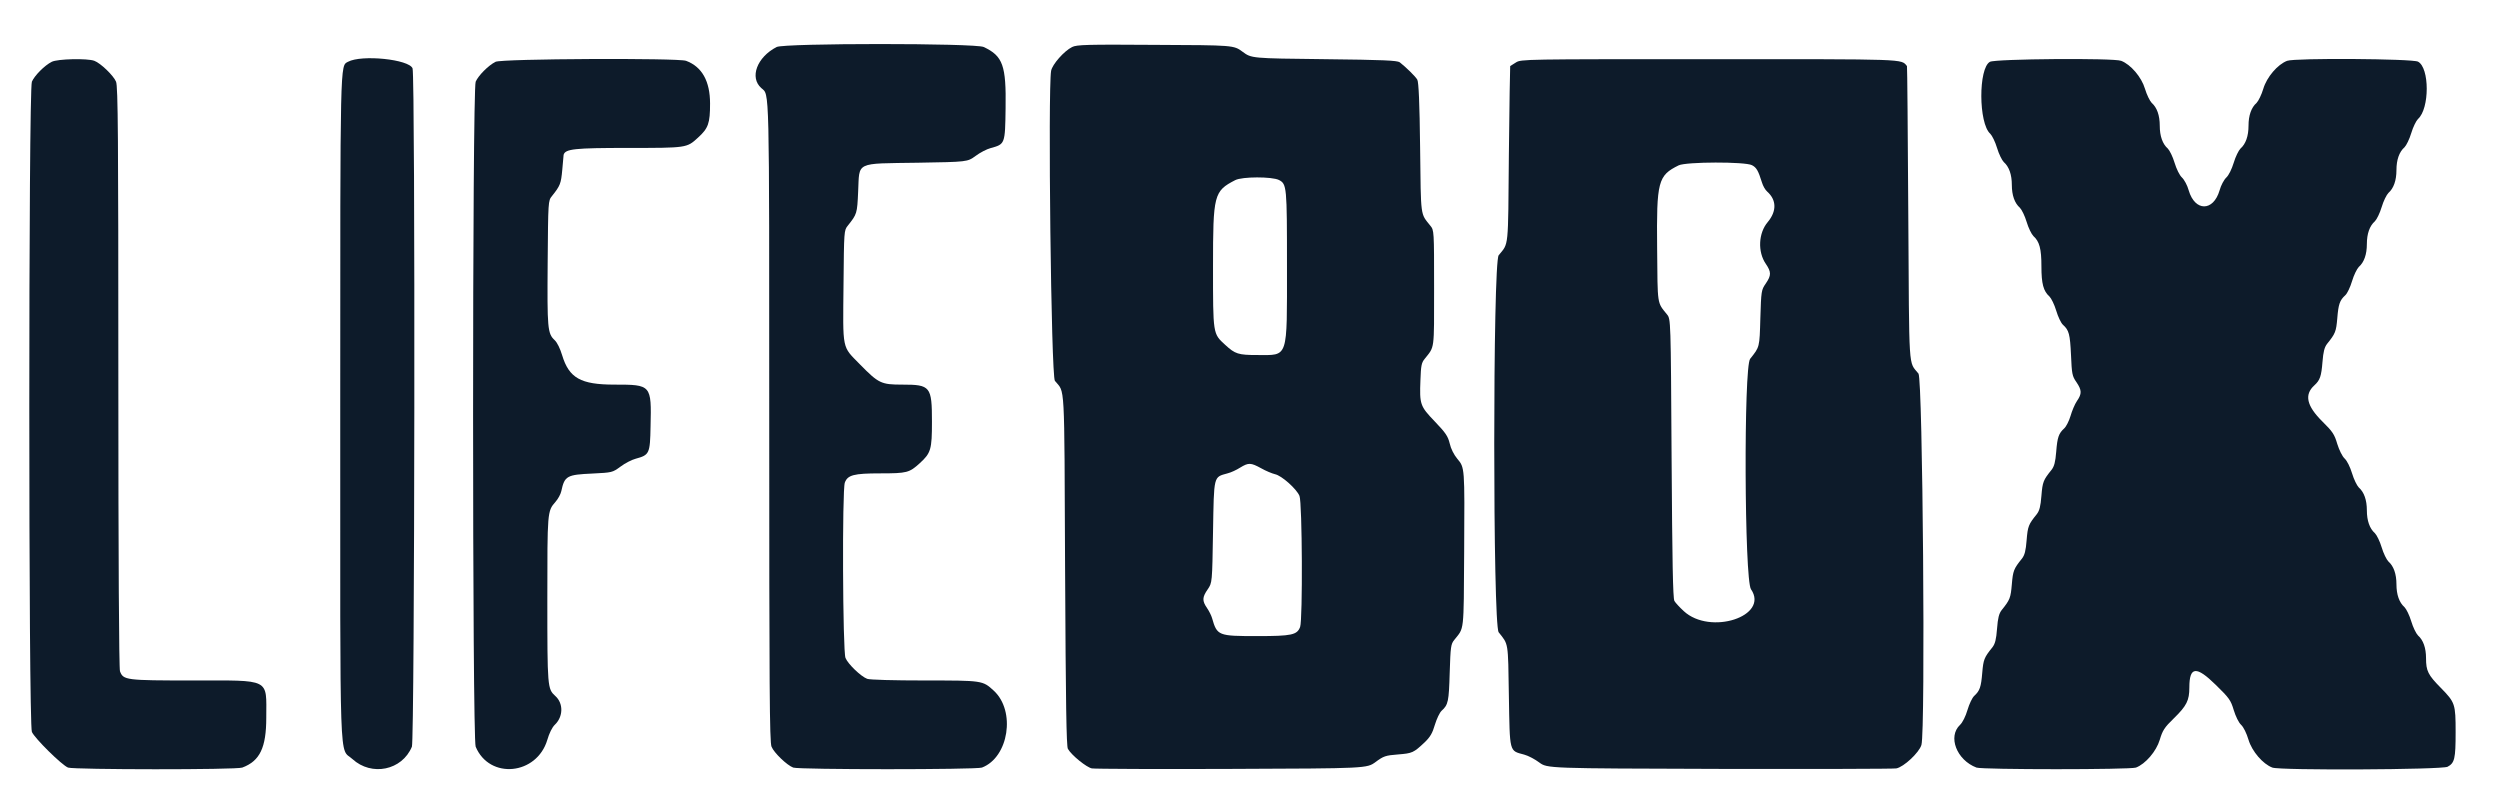
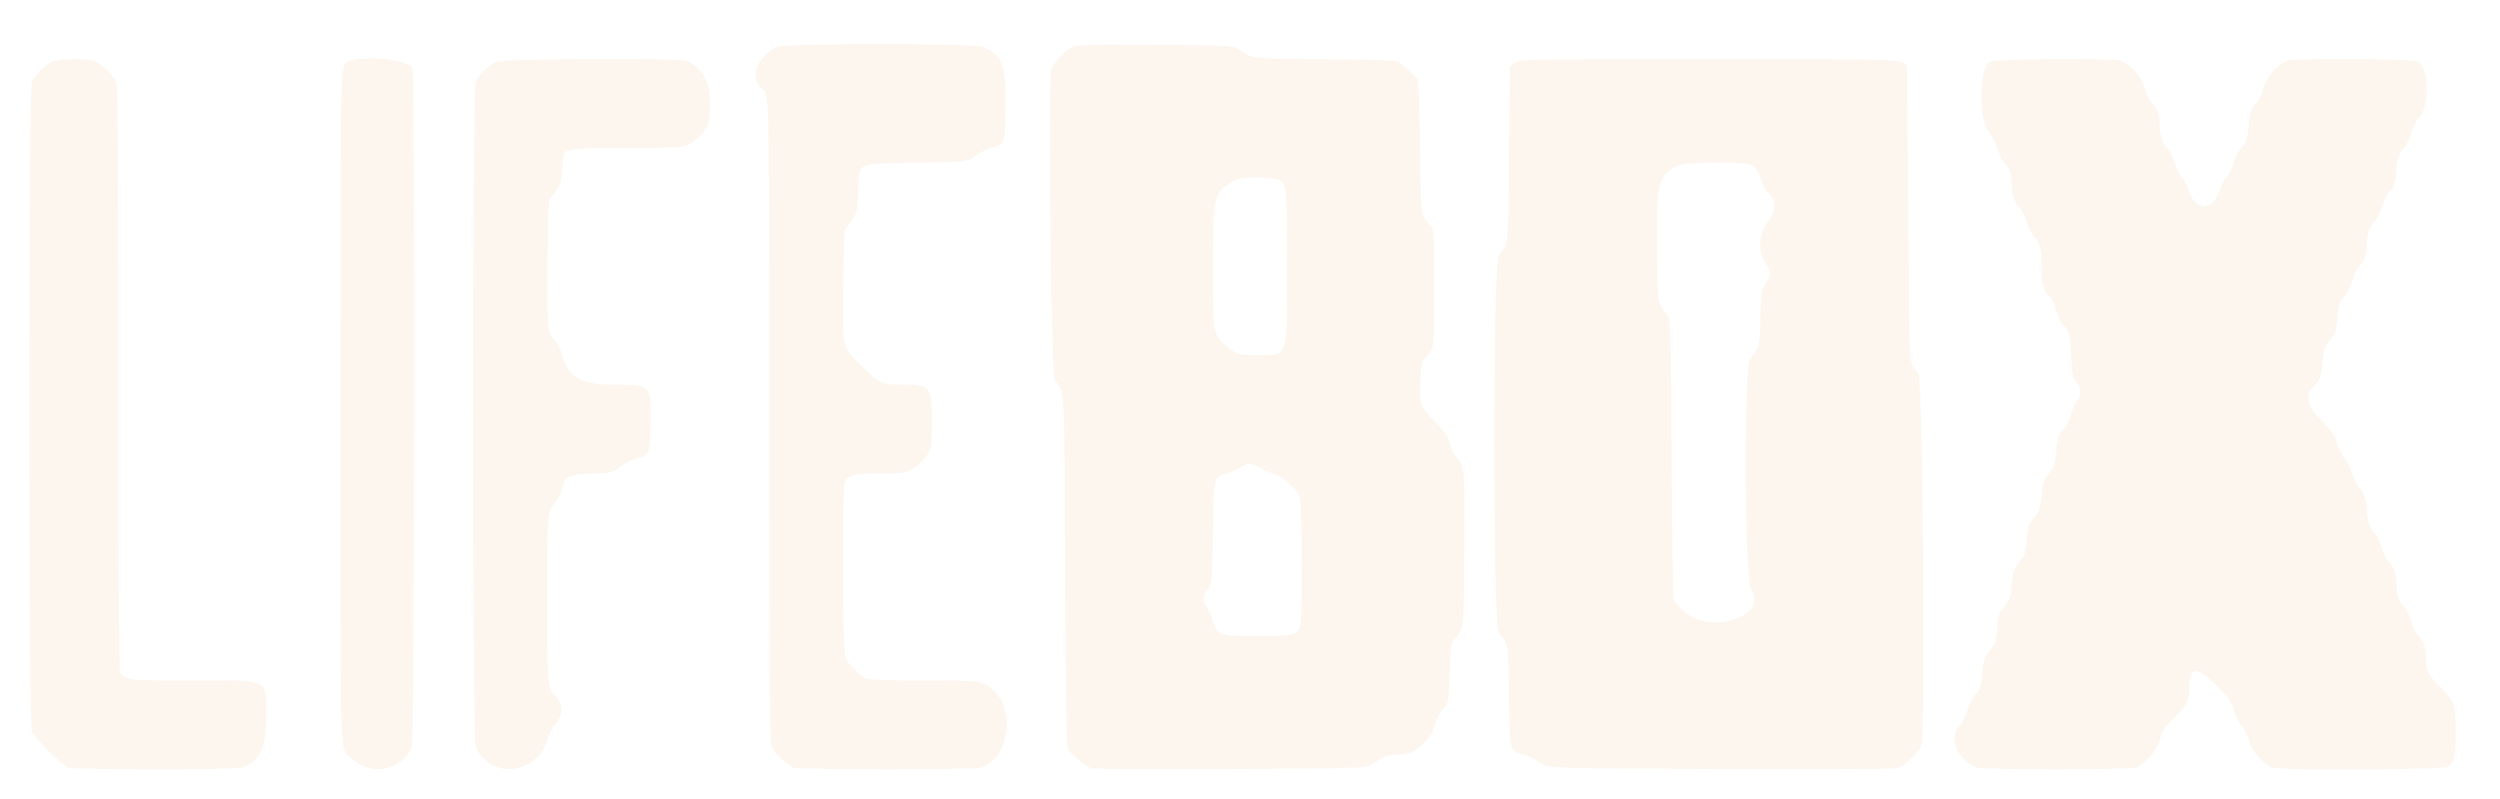
- <svg xmlns="http://www.w3.org/2000/svg" width="169" height="54" viewBox="0 0 1521 486" fill="#0D1B2A" shape-rendering="geometricPrecision">
+ <svg xmlns="http://www.w3.org/2000/svg" width="169" height="54" viewBox="0 0 1521 486" fill="#FDF6EF" shape-rendering="geometricPrecision">
  <g transform="translate(0,486) scale(0.1,-0.1)">
    <path d="M4725 4574 c-120 -62 -166 -186 -93 -250 50 -45 48 55 48 -2029 0 -1613 2 -1951 14 -1978 15 -37 94 -113 132 -127 34 -13 1114 -13 1148 0 163 62 207 344 72 468 -68 62 -66 62 -421 62 -185 0 -335 4 -349 10 -38 14 -117 90 -132 127 -17 39 -21 1024 -4 1067 17 46 55 56 214 56 165 0 178 4 242 62 68 62 74 84 74 252 0 215 -9 226 -180 226 -129 0 -144 7 -258 123 -111 114 -104 79 -100 489 3 322 3 327 26 355 56 71 57 72 63 208 9 184 -23 169 364 175 301 5 301 5 350 41 28 21 69 42 92 48 88 24 88 24 91 243 4 259 -16 317 -133 372 -50 24 -1214 24 -1260 0z" />
    <path d="M6523 4574 c-49 -24 -121 -106 -128 -145 -20 -115 0 -1858 23 -1886 62 -78 57 29 62 -1148 4 -817 8 -1075 17 -1091 22 -39 114 -113 146 -119 18 -3 401 -5 852 -3 821 3 821 3 874 42 49 36 60 40 137 46 87 7 94 10 162 74 33 32 47 55 62 107 11 36 29 74 41 85 40 36 44 56 49 231 5 159 7 174 28 200 61 77 57 35 60 538 3 516 4 509 -42 564 -20 24 -39 61 -46 93 -11 45 -25 65 -91 134 -89 93 -93 103 -87 252 3 86 6 105 26 129 61 77 57 46 57 429 0 351 0 353 -23 381 -61 77 -57 43 -62 473 -3 275 -9 401 -17 415 -11 20 -70 77 -107 106 -16 11 -96 15 -460 19 -442 5 -442 5 -496 45 -54 40 -54 40 -530 42 -419 3 -479 1 -507 -13z m1258 -809 c48 -25 49 -38 49 -525 0 -570 10 -540 -179 -540 -118 0 -136 6 -197 62 -75 69 -74 61 -74 478 0 436 5 457 135 524 42 22 224 22 266 1z m-108 -1754 c28 -16 67 -32 84 -36 40 -8 131 -89 149 -132 17 -39 20 -755 4 -797 -18 -49 -51 -56 -260 -56 -239 0 -245 2 -276 110 -4 14 -17 41 -30 60 -31 45 -30 66 4 115 27 40 27 40 32 348 6 348 2 333 88 357 21 5 55 21 77 35 51 31 64 31 128 -4z" />
    <path d="M315 4484 c-44 -22 -105 -84 -121 -121 -21 -48 -21 -3908 0 -3956 17 -39 182 -202 220 -217 36 -13 1024 -14 1060 0 107 40 146 121 146 304 0 242 32 226 -450 226 -404 0 -420 2 -440 56 -6 16 -10 691 -10 1790 0 1460 -2 1770 -14 1797 -15 37 -94 113 -132 127 -42 16 -224 12 -259 -6z" />
    <path d="M2117 4484 c-48 -26 -47 32 -47 -2100 0 -2264 -7 -2068 74 -2142 117 -107 302 -69 362 75 17 40 21 4083 4 4127 -21 55 -310 85 -393 40z" />
    <path d="M3015 4484 c-44 -22 -105 -84 -121 -121 -21 -48 -21 -3997 0 -4046 84 -201 372 -173 436 42 11 39 30 77 45 91 52 49 54 131 3 176 -47 43 -48 52 -48 588 0 534 0 536 49 592 16 18 32 47 36 66 20 93 34 100 190 107 119 6 121 6 170 42 28 21 69 42 92 48 84 23 88 30 91 197 6 253 5 254 -220 254 -205 0 -276 40 -318 179 -12 40 -30 77 -45 91 -44 41 -46 71 -43 472 3 374 3 377 26 405 51 64 55 75 63 161 4 48 8 88 8 90 10 36 65 42 393 42 358 0 356 0 424 62 64 58 74 88 74 208 0 136 -49 224 -146 260 -47 18 -1123 13 -1159 -6z" />
    <path d="M9223 4480 c-18 -11 -34 -21 -35 -22 -1 -2 -5 -244 -8 -538 -5 -585 0 -536 -62 -613 -36 -45 -36 -2249 0 -2294 60 -76 57 -52 62 -386 6 -350 1 -333 93 -358 23 -6 64 -27 92 -48 49 -36 49 -36 1095 -39 575 -1 1059 0 1077 3 45 8 140 97 153 143 25 85 8 2227 -18 2259 -62 78 -56 -10 -62 973 -3 492 -6 896 -8 898 -37 44 12 42 -1207 42 -1119 0 -1141 0 -1172 -20z m1436 -625 c27 -14 38 -32 61 -106 6 -20 20 -45 32 -55 57 -51 58 -119 3 -185 -57 -67 -62 -181 -12 -254 34 -50 34 -70 0 -120 -27 -39 -28 -45 -33 -210 -5 -181 -4 -175 -62 -248 -40 -49 -35 -1344 5 -1402 113 -164 -248 -282 -409 -133 -25 23 -51 51 -57 62 -9 16 -13 241 -17 868 -5 847 -5 847 -28 875 -61 76 -57 50 -60 403 -4 407 5 442 131 504 45 22 404 23 446 1z" />
    <path d="M12107 4484 c-71 -38 -70 -375 2 -438 11 -11 30 -49 41 -86 11 -37 30 -75 41 -86 32 -28 49 -76 49 -139 0 -63 17 -111 49 -139 11 -11 30 -49 41 -86 11 -37 30 -75 41 -86 37 -33 49 -77 49 -184 0 -107 12 -151 49 -184 11 -11 30 -49 41 -86 11 -37 29 -75 41 -86 37 -33 43 -57 49 -184 5 -115 7 -128 33 -165 33 -49 34 -70 3 -115 -13 -19 -30 -60 -39 -91 -9 -30 -26 -64 -38 -75 -34 -31 -42 -54 -49 -142 -5 -63 -12 -89 -28 -110 -51 -63 -55 -74 -62 -158 -5 -65 -12 -91 -28 -112 -51 -63 -55 -74 -62 -158 -5 -65 -12 -91 -28 -112 -51 -63 -55 -75 -62 -157 -7 -82 -11 -94 -62 -157 -16 -21 -23 -47 -28 -113 -5 -66 -12 -92 -28 -113 -51 -63 -55 -75 -62 -155 -7 -87 -15 -110 -49 -141 -12 -11 -30 -49 -41 -86 -11 -38 -30 -76 -45 -90 -76 -71 -21 -214 100 -260 35 -13 935 -13 970 0 58 22 124 99 145 169 17 57 28 75 86 131 78 76 94 109 94 187 0 129 42 133 161 16 82 -80 91 -93 109 -153 12 -39 30 -76 45 -90 15 -14 33 -51 45 -91 21 -70 87 -147 145 -169 48 -18 1030 -13 1066 5 43 23 49 49 49 210 0 173 -3 181 -90 270 -78 79 -90 103 -90 181 0 62 -17 110 -49 138 -11 11 -30 49 -41 86 -11 37 -30 75 -41 86 -32 28 -49 76 -49 139 0 63 -17 111 -49 139 -11 11 -30 49 -41 86 -11 37 -30 75 -41 86 -32 28 -49 76 -49 139 0 63 -17 111 -49 139 -11 11 -30 49 -41 86 -12 39 -30 76 -45 90 -15 14 -33 51 -45 89 -17 58 -28 75 -90 136 -97 96 -112 164 -49 221 34 31 42 55 49 142 5 63 12 89 28 110 51 63 55 75 62 155 7 87 15 110 49 141 12 11 30 49 41 86 11 37 30 75 41 86 32 28 49 76 49 139 0 63 17 111 49 139 11 11 30 49 41 86 11 37 30 75 41 86 32 28 49 76 49 139 0 63 17 111 49 139 11 11 30 49 41 86 11 37 30 75 41 86 71 63 71 312 0 349 -36 18 -749 23 -796 5 -58 -22 -124 -99 -145 -170 -11 -37 -30 -75 -41 -86 -32 -28 -49 -76 -49 -139 0 -63 -17 -111 -49 -139 -11 -11 -30 -49 -41 -86 -12 -39 -30 -76 -45 -90 -14 -13 -33 -48 -41 -78 -38 -130 -150 -130 -188 0 -8 30 -27 65 -41 78 -15 14 -33 51 -45 90 -11 37 -30 75 -41 86 -32 28 -49 76 -49 139 0 63 -17 111 -49 139 -11 11 -30 49 -41 86 -21 71 -87 148 -145 170 -46 18 -765 12 -798 -6z" />
  </g>
</svg>
